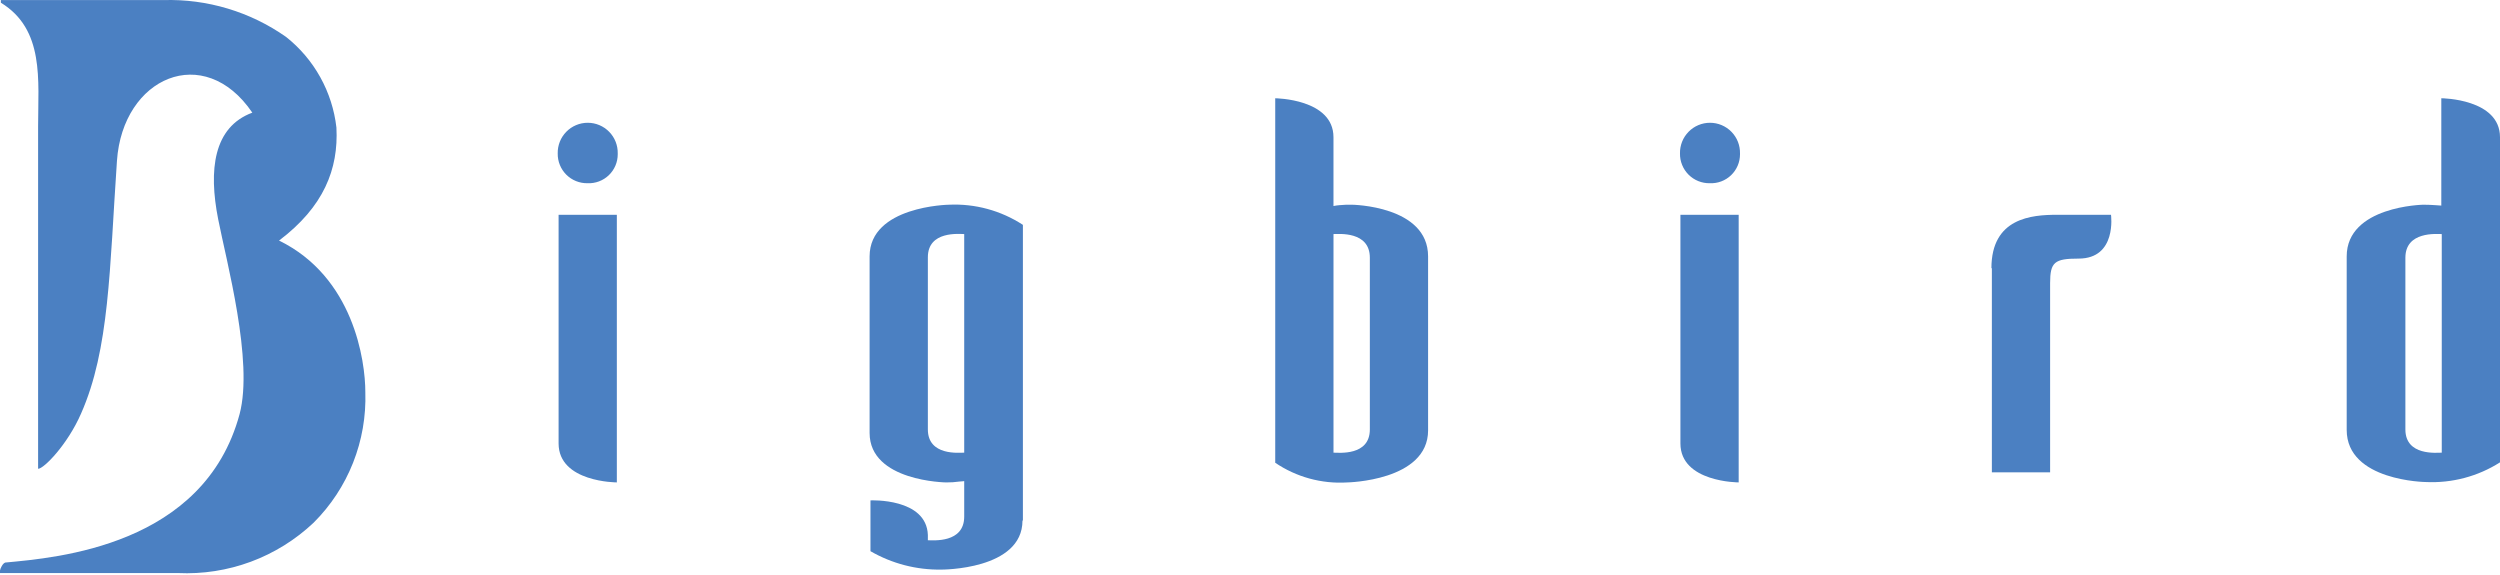
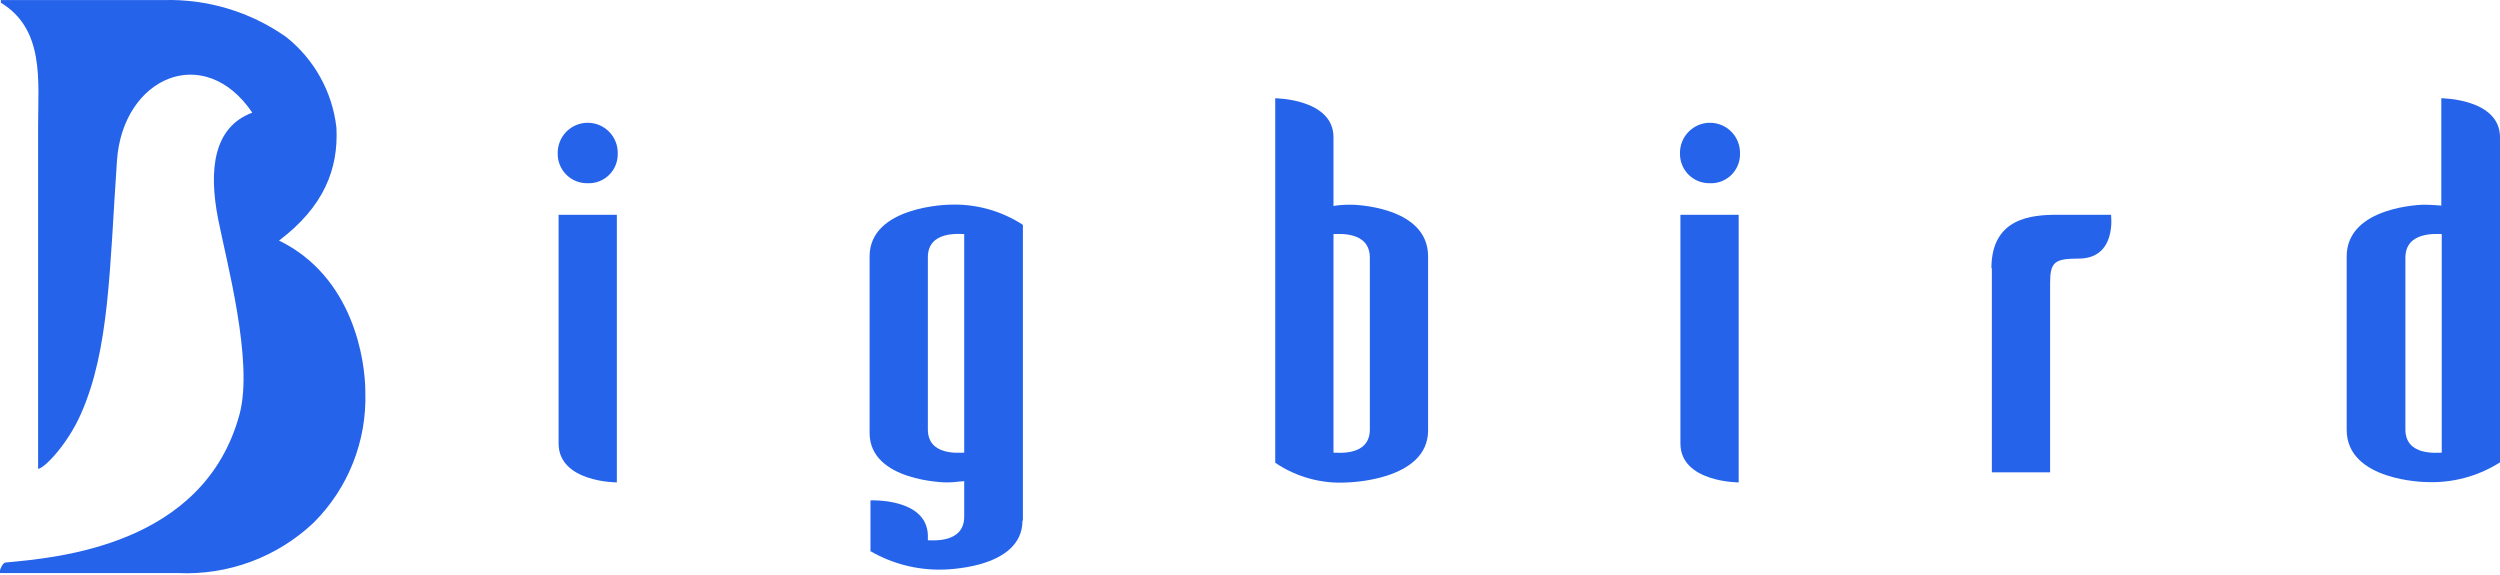
<svg xmlns="http://www.w3.org/2000/svg" width="174" height="40" viewBox="0 0 174 40" fill="none">
-   <path d="M42.994 10.74C42.994 11.012 42.939 11.281 42.832 11.531C42.725 11.781 42.569 12.008 42.372 12.196C42.176 12.384 41.943 12.53 41.688 12.626C41.434 12.721 41.162 12.764 40.89 12.752C40.617 12.757 40.345 12.707 40.091 12.604C39.837 12.502 39.607 12.349 39.413 12.156C39.22 11.962 39.067 11.732 38.965 11.478C38.862 11.224 38.812 10.953 38.817 10.679C38.811 10.401 38.861 10.124 38.963 9.866C39.065 9.607 39.218 9.372 39.413 9.173C39.607 8.974 39.839 8.816 40.096 8.708C40.352 8.6 40.627 8.545 40.906 8.545C41.184 8.545 41.459 8.6 41.715 8.708C41.972 8.816 42.204 8.974 42.398 9.173C42.593 9.372 42.746 9.607 42.848 9.866C42.95 10.124 43 10.401 42.994 10.679V10.74ZM38.878 30.862C38.878 33.575 42.932 33.575 42.932 33.575V14.948H38.878V30.862Z" fill="#4B80C2" />
-   <path d="M71.165 36.229C71.165 39.674 65.524 39.644 65.524 39.644C63.792 39.673 62.085 39.23 60.585 38.363V34.827C60.585 34.827 64.488 34.644 64.579 37.236V37.602C64.945 37.602 67.109 37.815 67.109 35.955V33.486C67.049 33.486 66.926 33.516 66.774 33.516C66.471 33.559 66.165 33.58 65.859 33.577C65.859 33.577 60.524 33.516 60.524 30.132V17.845C60.524 14.339 66.042 14.248 66.042 14.248C67.864 14.163 69.666 14.654 71.194 15.65V36.229H71.165ZM64.579 29.887C64.579 31.746 66.775 31.504 67.109 31.504V16.291C66.774 16.291 64.579 16.047 64.579 17.907V29.887Z" fill="#4B80C2" />
-   <path d="M99.396 29.95C99.396 33.486 93.755 33.578 93.755 33.578C91.983 33.686 90.225 33.204 88.756 32.208V6.84C88.756 6.84 92.81 6.87 92.81 9.553V14.339C92.951 14.31 93.093 14.29 93.237 14.279C93.52 14.252 93.805 14.242 94.09 14.248C94.09 14.248 99.395 14.309 99.395 17.846V29.95H99.396ZM95.341 17.937C95.341 16.078 93.177 16.29 92.811 16.29V31.505C93.177 31.505 95.341 31.749 95.341 29.889V17.937Z" fill="#4B80C2" />
-   <path d="M121.104 10.74C121.104 11.012 121.049 11.281 120.942 11.531C120.835 11.781 120.679 12.008 120.482 12.196C120.286 12.384 120.053 12.53 119.798 12.626C119.544 12.721 119.272 12.764 119 12.752C118.727 12.757 118.455 12.707 118.201 12.604C117.947 12.502 117.717 12.349 117.523 12.156C117.33 11.962 117.177 11.732 117.075 11.478C116.972 11.224 116.922 10.953 116.927 10.679C116.921 10.401 116.971 10.124 117.073 9.866C117.175 9.607 117.328 9.372 117.523 9.173C117.717 8.974 117.949 8.816 118.206 8.708C118.462 8.6 118.737 8.545 119.015 8.545C119.294 8.545 119.569 8.6 119.825 8.708C120.082 8.816 120.314 8.974 120.508 9.173C120.703 9.372 120.856 9.607 120.958 9.866C121.06 10.124 121.11 10.401 121.104 10.679V10.74ZM116.957 30.862C116.957 33.575 121.012 33.575 121.012 33.575V14.948H116.957V30.862Z" fill="#4B80C2" />
-   <path d="M138.603 18.667C138.603 15.161 141.408 14.949 143.176 14.949H146.926C146.926 14.949 147.353 17.998 144.67 17.998C142.993 17.998 142.688 18.241 142.688 19.705V32.876H138.634V18.667H138.603Z" fill="#4B80C2" />
-   <path d="M169.946 6.84C169.946 6.84 174 6.87 174 9.553V32.18C172.465 33.157 170.665 33.635 168.848 33.55C168.848 33.55 163.33 33.489 163.33 29.922V17.846C163.33 14.339 168.665 14.248 168.665 14.248C169.274 14.248 169.823 14.309 169.915 14.309V6.84H169.946ZM167.415 29.889C167.415 31.748 169.611 31.505 169.946 31.505V16.291C169.61 16.291 167.415 16.078 167.415 17.938V29.889Z" fill="#4B80C2" />
-   <path d="M19.421 16.744C22.53 14.396 23.567 11.775 23.415 8.878C23.275 7.647 22.893 6.456 22.291 5.373C21.69 4.29 20.88 3.336 19.908 2.568C17.414 0.815 14.419 -0.084 11.372 0.006H0.061V0.189C3.109 2.049 2.652 5.583 2.652 8.786V32.629C3.049 32.629 4.695 30.952 5.64 28.788C7.622 24.306 7.622 18.756 8.14 11.195C8.536 5.372 14.206 2.902 17.561 7.841C14.848 8.847 14.512 11.835 15.183 15.249C15.762 18.207 17.652 25.131 16.677 28.817C14.207 37.994 3.963 38.818 0.366 39.153C0.183 39.213 0.03 39.549 0 39.702V39.885H12.378C14.108 39.966 15.837 39.697 17.461 39.095C19.085 38.492 20.57 37.568 21.829 36.378C23.02 35.191 23.954 33.773 24.573 32.209C25.192 30.646 25.482 28.973 25.427 27.293C25.427 25.098 24.604 19.275 19.421 16.744Z" fill="#4B80C2" />
+   <path d="M42.994 10.74C42.994 11.012 42.939 11.281 42.832 11.531C42.725 11.781 42.569 12.008 42.372 12.196C42.176 12.384 41.943 12.53 41.688 12.626C41.434 12.721 41.162 12.764 40.89 12.752C40.617 12.757 40.345 12.707 40.091 12.604C39.837 12.502 39.607 12.349 39.413 12.156C39.22 11.962 39.067 11.732 38.965 11.478C38.862 11.224 38.812 10.953 38.817 10.679C38.811 10.401 38.861 10.124 38.963 9.866C39.065 9.607 39.218 9.372 39.413 9.173C39.607 8.974 39.839 8.816 40.096 8.708C40.352 8.6 40.627 8.545 40.906 8.545C41.184 8.545 41.459 8.6 41.715 8.708C41.972 8.816 42.204 8.974 42.398 9.173C42.593 9.372 42.746 9.607 42.848 9.866C42.95 10.124 43 10.401 42.994 10.679V10.74ZM38.878 30.862C38.878 33.575 42.932 33.575 42.932 33.575V14.948H38.878V30.862Z" fill="#2563EB" />
+   <path d="M71.165 36.229C71.165 39.674 65.524 39.644 65.524 39.644C63.792 39.673 62.085 39.23 60.585 38.363V34.827C60.585 34.827 64.488 34.644 64.579 37.236V37.602C64.945 37.602 67.109 37.815 67.109 35.955V33.486C67.049 33.486 66.926 33.516 66.774 33.516C66.471 33.559 66.165 33.58 65.859 33.577C65.859 33.577 60.524 33.516 60.524 30.132V17.845C60.524 14.339 66.042 14.248 66.042 14.248C67.864 14.163 69.666 14.654 71.194 15.65V36.229H71.165ZM64.579 29.887C64.579 31.746 66.775 31.504 67.109 31.504V16.291C66.774 16.291 64.579 16.047 64.579 17.907V29.887Z" fill="#2563EB" />
+   <path d="M99.396 29.95C99.396 33.486 93.755 33.578 93.755 33.578C91.983 33.686 90.225 33.204 88.756 32.208V6.84C88.756 6.84 92.81 6.87 92.81 9.553V14.339C92.951 14.31 93.093 14.29 93.237 14.279C93.52 14.252 93.805 14.242 94.09 14.248C94.09 14.248 99.395 14.309 99.395 17.846V29.95H99.396ZM95.341 17.937C95.341 16.078 93.177 16.29 92.811 16.29V31.505C93.177 31.505 95.341 31.749 95.341 29.889V17.937Z" fill="#2563EB" />
+   <path d="M121.104 10.74C121.104 11.012 121.049 11.281 120.942 11.531C120.835 11.781 120.679 12.008 120.482 12.196C120.286 12.384 120.053 12.53 119.798 12.626C119.544 12.721 119.272 12.764 119 12.752C118.727 12.757 118.455 12.707 118.201 12.604C117.947 12.502 117.717 12.349 117.523 12.156C117.33 11.962 117.177 11.732 117.075 11.478C116.972 11.224 116.922 10.953 116.927 10.679C116.921 10.401 116.971 10.124 117.073 9.866C117.175 9.607 117.328 9.372 117.523 9.173C117.717 8.974 117.949 8.816 118.206 8.708C118.462 8.6 118.737 8.545 119.015 8.545C119.294 8.545 119.569 8.6 119.825 8.708C120.082 8.816 120.314 8.974 120.508 9.173C120.703 9.372 120.856 9.607 120.958 9.866C121.06 10.124 121.11 10.401 121.104 10.679V10.74ZM116.957 30.862C116.957 33.575 121.012 33.575 121.012 33.575V14.948H116.957V30.862Z" fill="#2563EB" />
+   <path d="M138.603 18.667C138.603 15.161 141.408 14.949 143.176 14.949H146.926C146.926 14.949 147.353 17.998 144.67 17.998C142.993 17.998 142.688 18.241 142.688 19.705V32.876H138.634V18.667H138.603Z" fill="#2563EB" />
+   <path d="M169.946 6.84C169.946 6.84 174 6.87 174 9.553V32.18C172.465 33.157 170.665 33.635 168.848 33.55C168.848 33.55 163.33 33.489 163.33 29.922V17.846C163.33 14.339 168.665 14.248 168.665 14.248C169.274 14.248 169.823 14.309 169.915 14.309V6.84H169.946ZM167.415 29.889C167.415 31.748 169.611 31.505 169.946 31.505V16.291C169.61 16.291 167.415 16.078 167.415 17.938V29.889Z" fill="#2563EB" />
+   <path d="M19.421 16.744C22.53 14.396 23.567 11.775 23.415 8.878C23.275 7.647 22.893 6.456 22.291 5.373C21.69 4.29 20.88 3.336 19.908 2.568C17.414 0.815 14.419 -0.084 11.372 0.006H0.061V0.189C3.109 2.049 2.652 5.583 2.652 8.786V32.629C3.049 32.629 4.695 30.952 5.64 28.788C7.622 24.306 7.622 18.756 8.14 11.195C8.536 5.372 14.206 2.902 17.561 7.841C14.848 8.847 14.512 11.835 15.183 15.249C15.762 18.207 17.652 25.131 16.677 28.817C14.207 37.994 3.963 38.818 0.366 39.153C0.183 39.213 0.03 39.549 0 39.702V39.885H12.378C14.108 39.966 15.837 39.697 17.461 39.095C19.085 38.492 20.57 37.568 21.829 36.378C23.02 35.191 23.954 33.773 24.573 32.209C25.192 30.646 25.482 28.973 25.427 27.293C25.427 25.098 24.604 19.275 19.421 16.744Z" fill="#2563EB" />
</svg>
